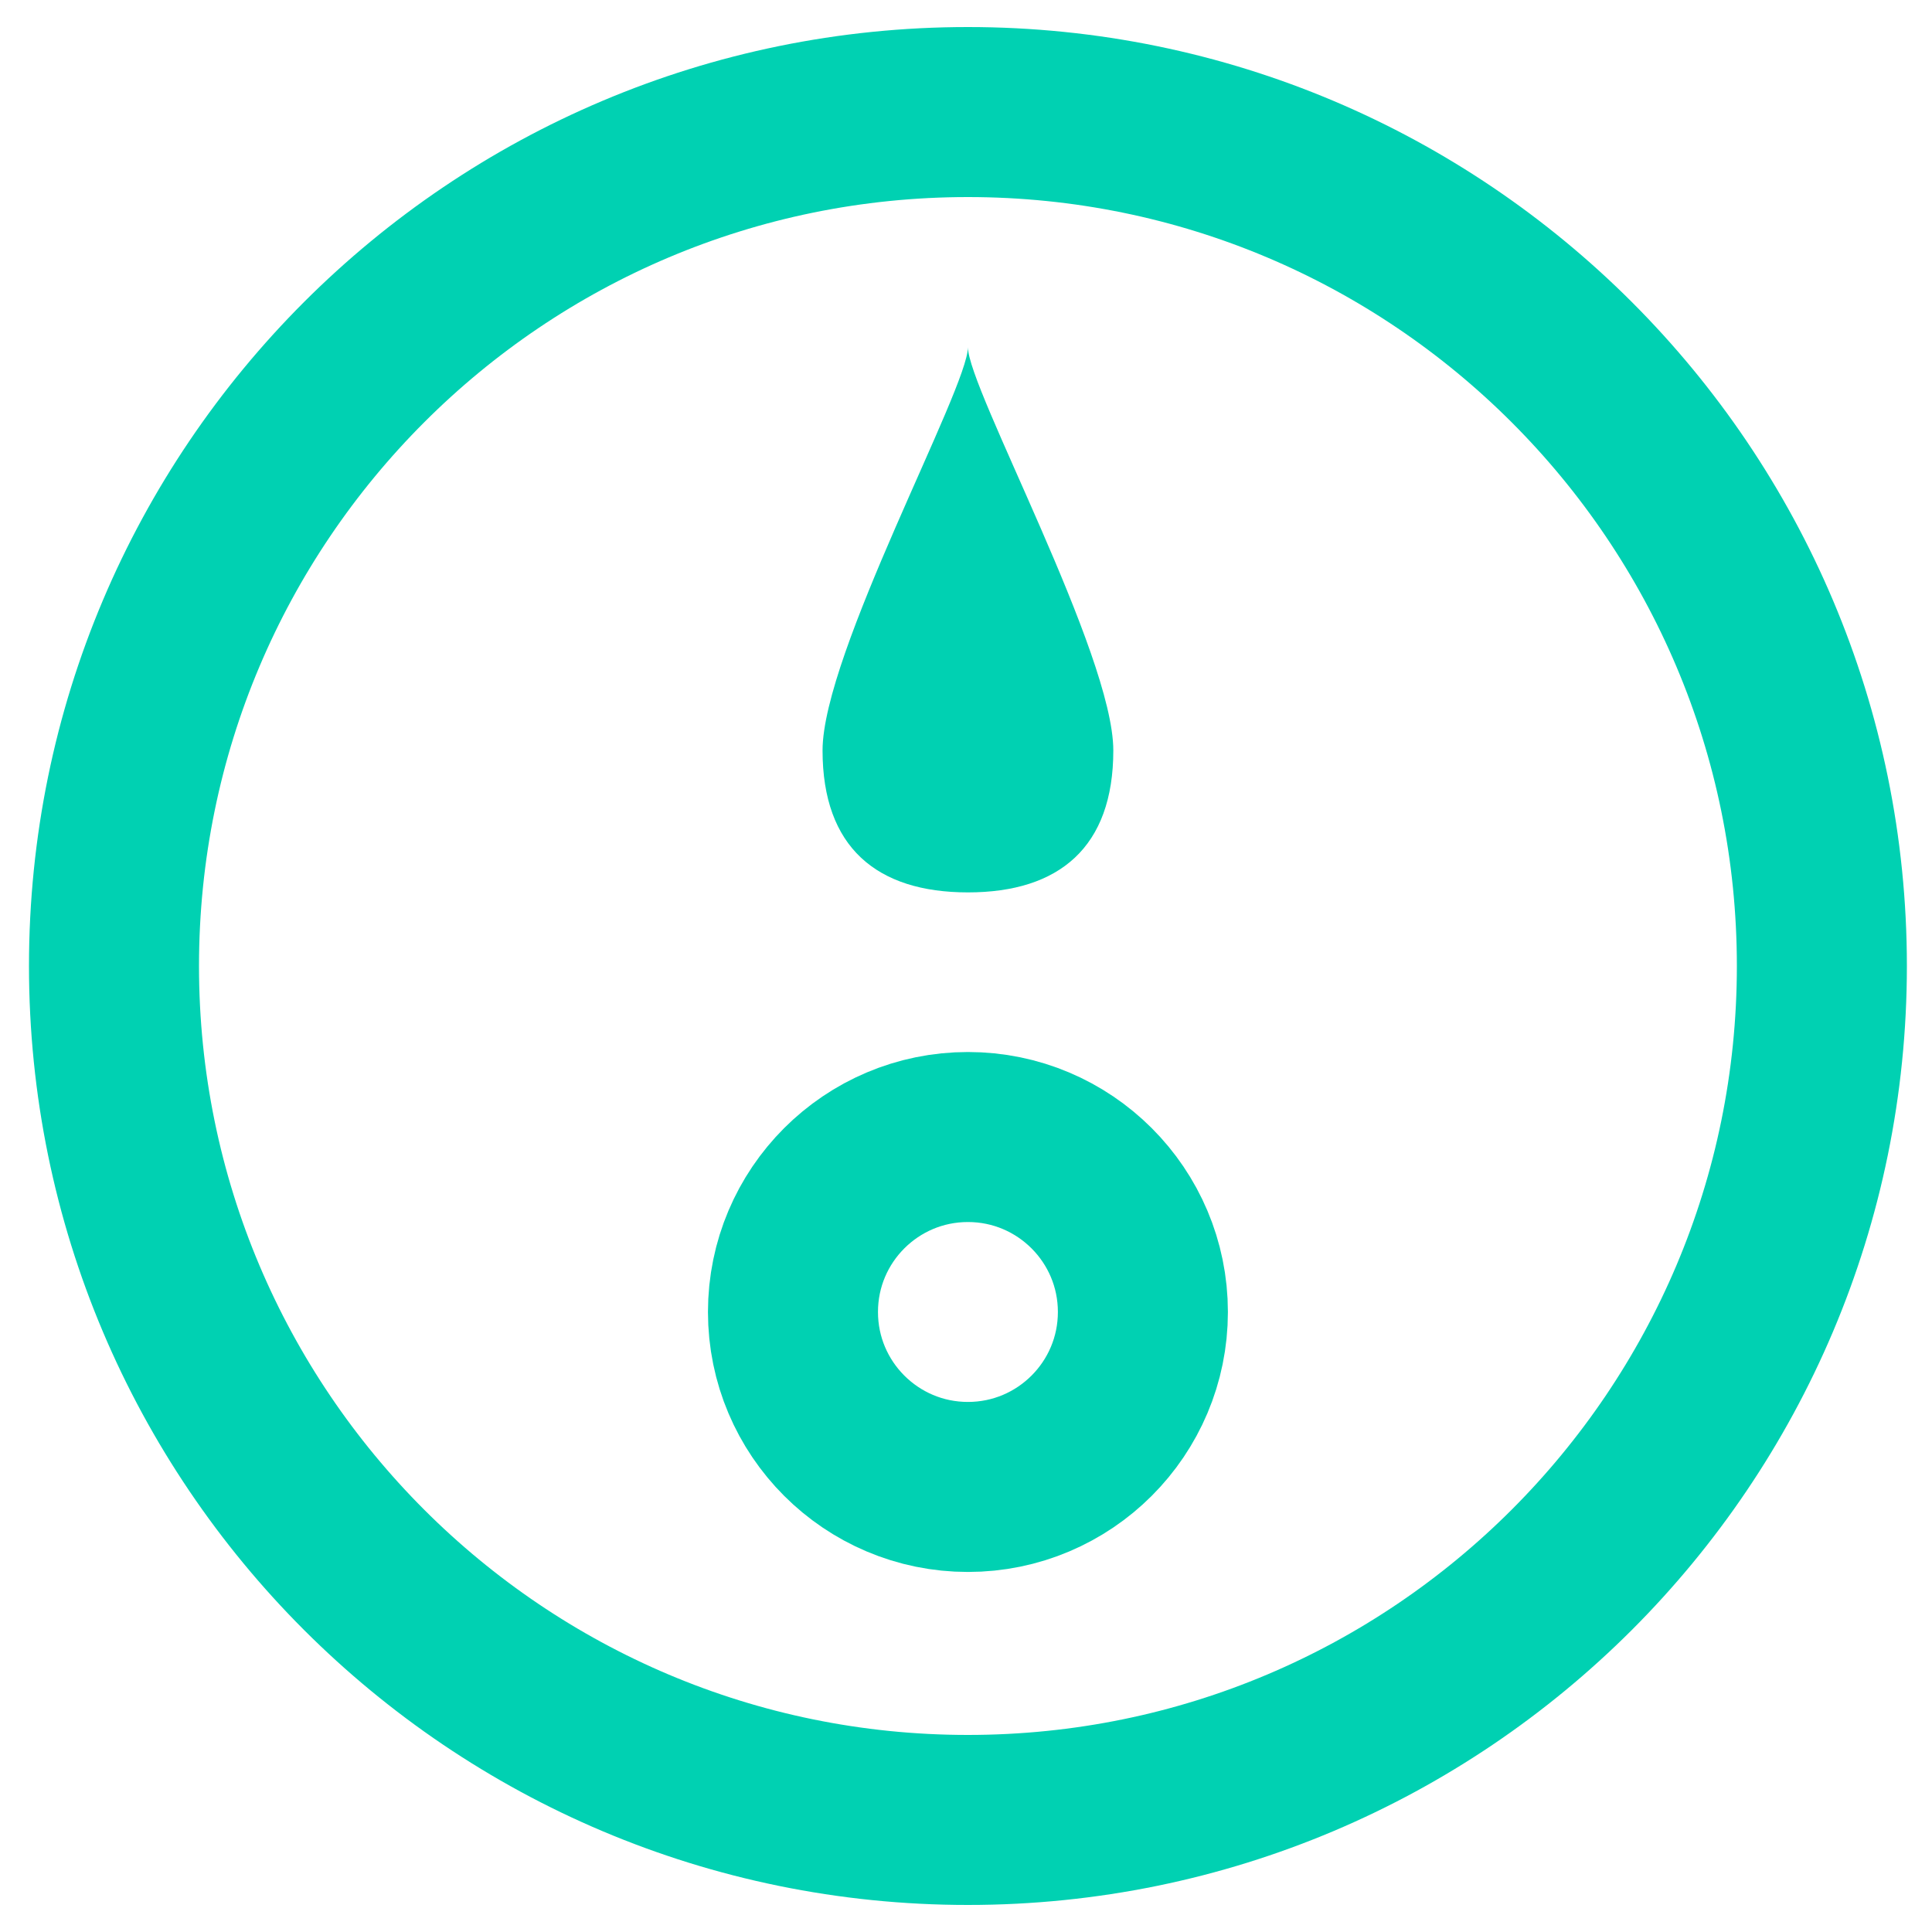
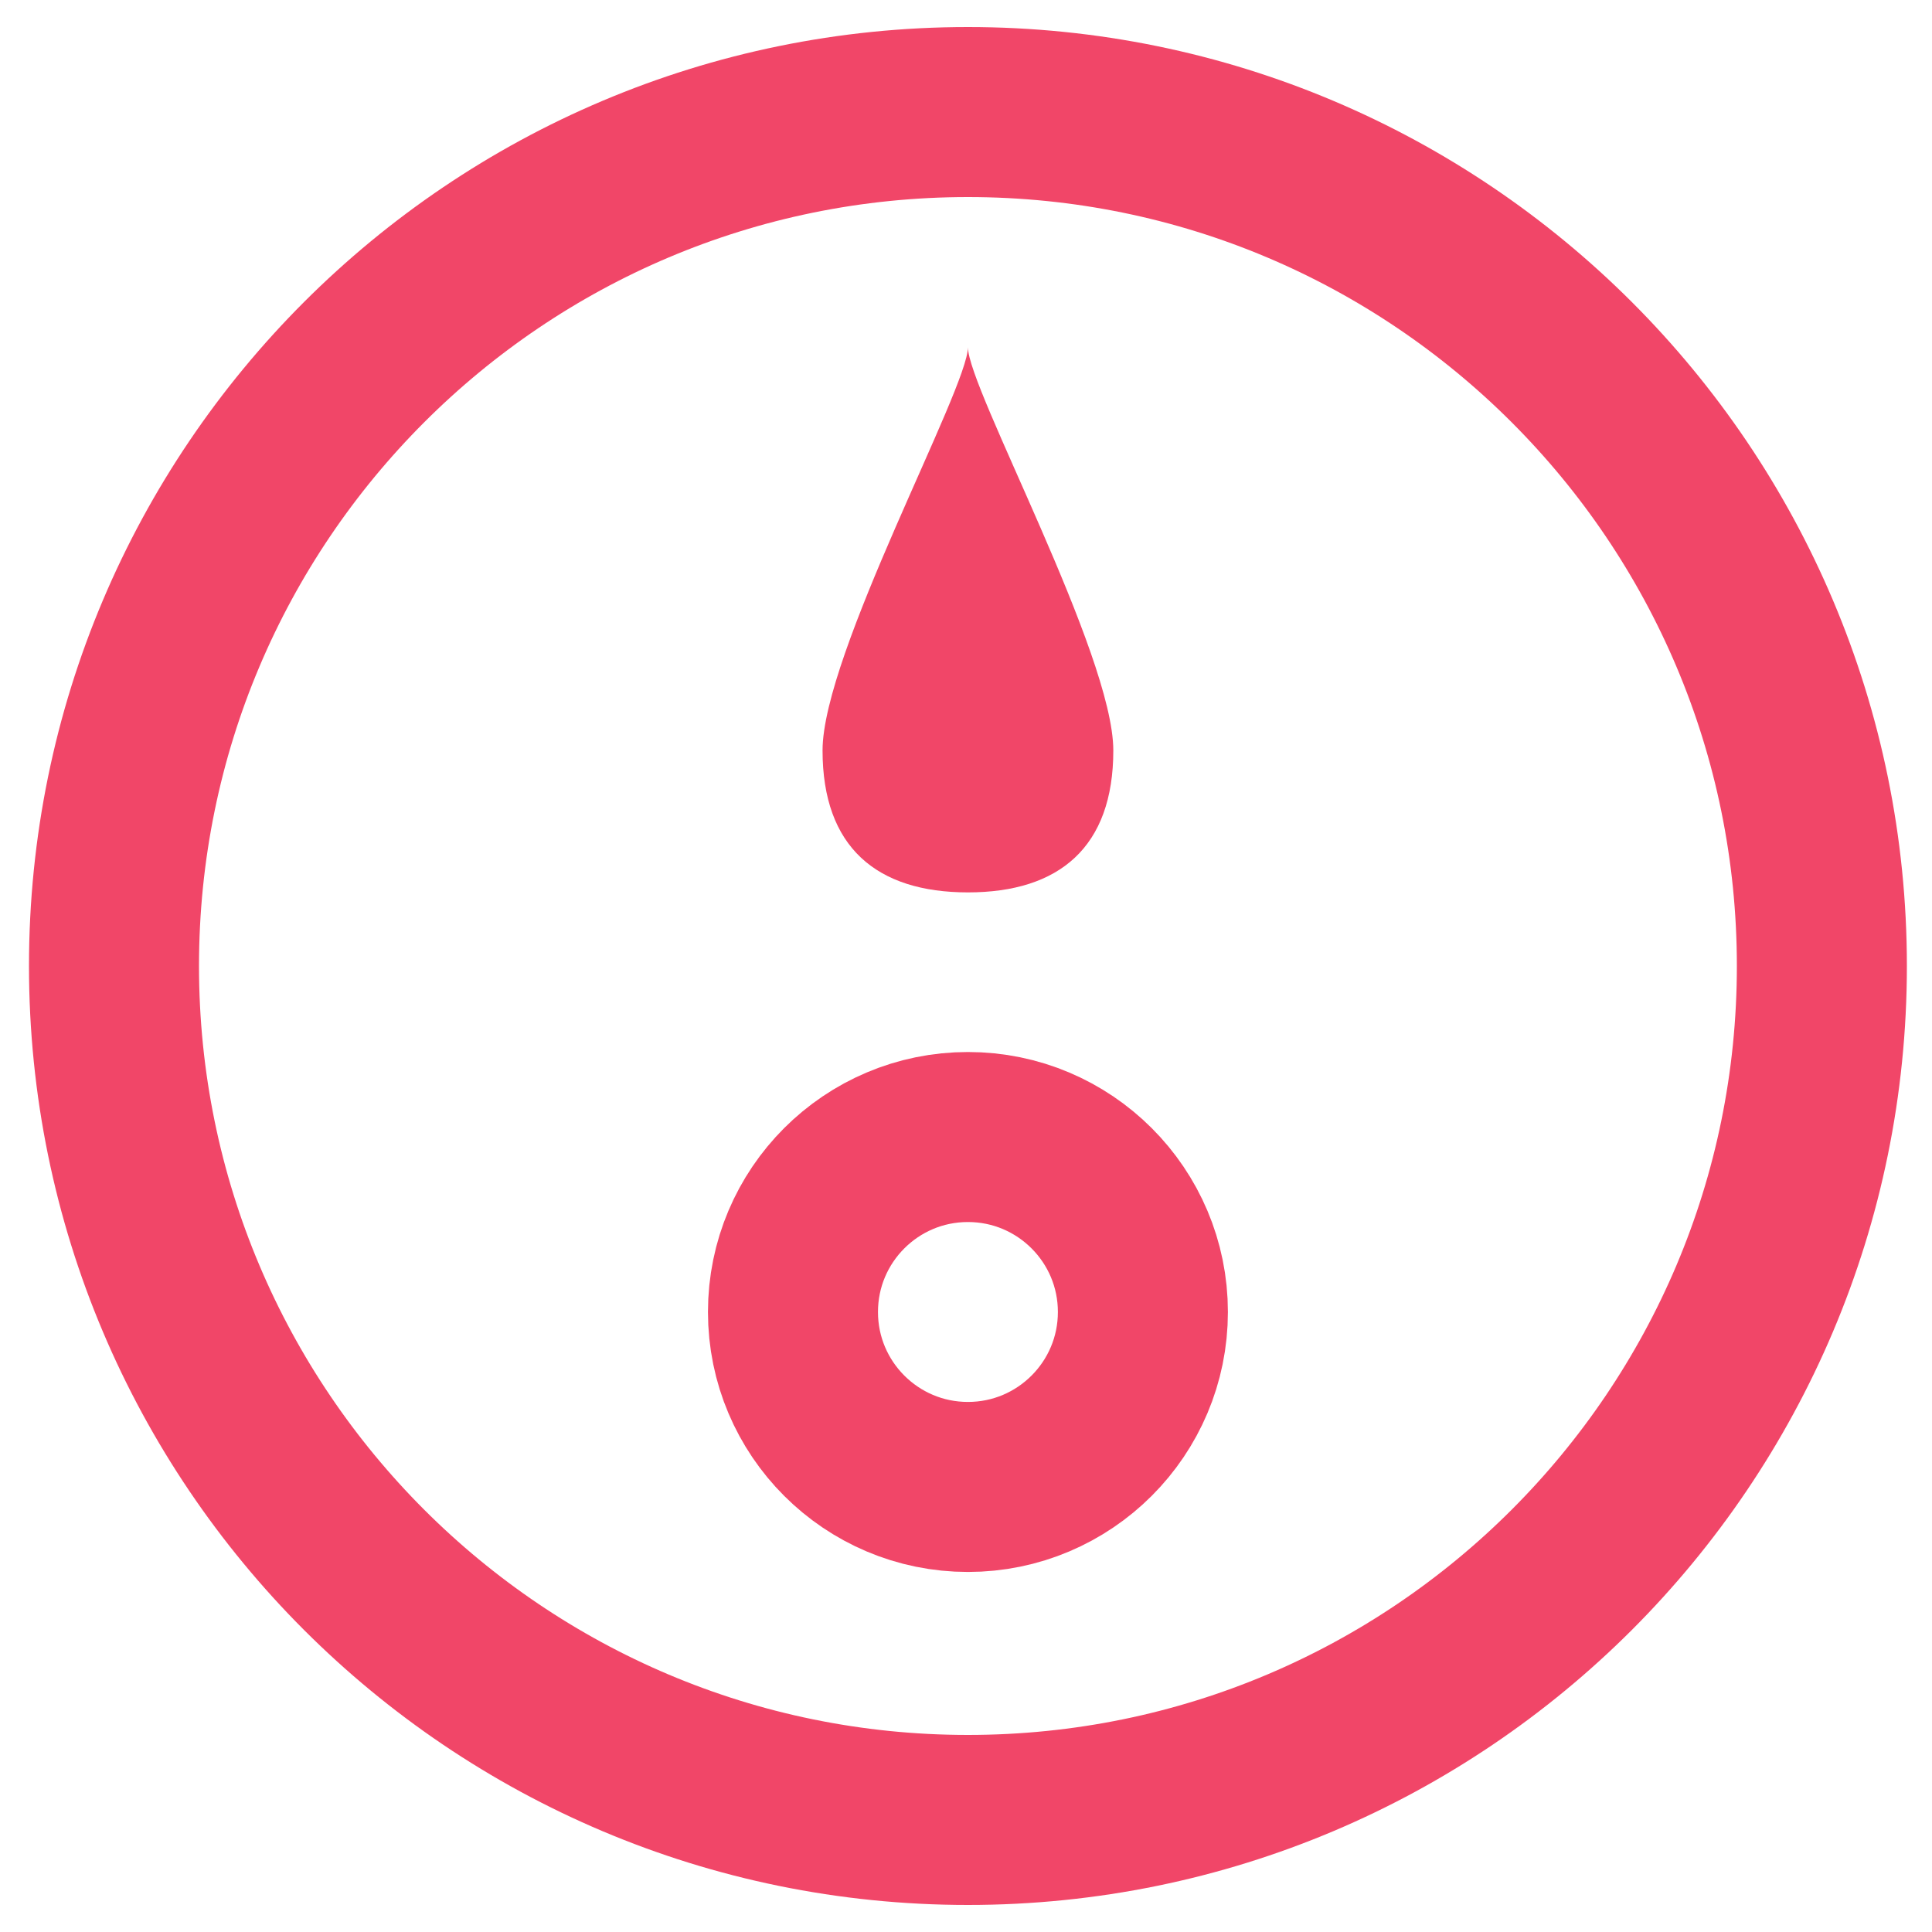
<svg xmlns="http://www.w3.org/2000/svg" id="Layer_1" data-name="Layer 1" viewBox="0 0 1000 1000">
  <defs>
-     <style>.cls-1{fill:none;stroke:#00d1b2;stroke-miterlimit:10;stroke-width:88px;}.cls-2{fill:#00d1b2;}</style>
+     <style>.cls-1{fill:none;stroke:#f14668;stroke-miterlimit:10;stroke-width:88px;}.cls-2{fill:#f14668;}</style>
  </defs>
  <circle class="cls-1" cx="501" cy="500" r="442" />
  <circle class="cls-1" cx="501" cy="679.08" r="90.56" />
  <path class="cls-2" d="M501,179.73c0,21.29,75.25,158.65,75.25,208.7s-28,73.47-75.25,73.47-75.25-23.42-75.25-73.47S501,201,501,179.73Z" />
</svg>
